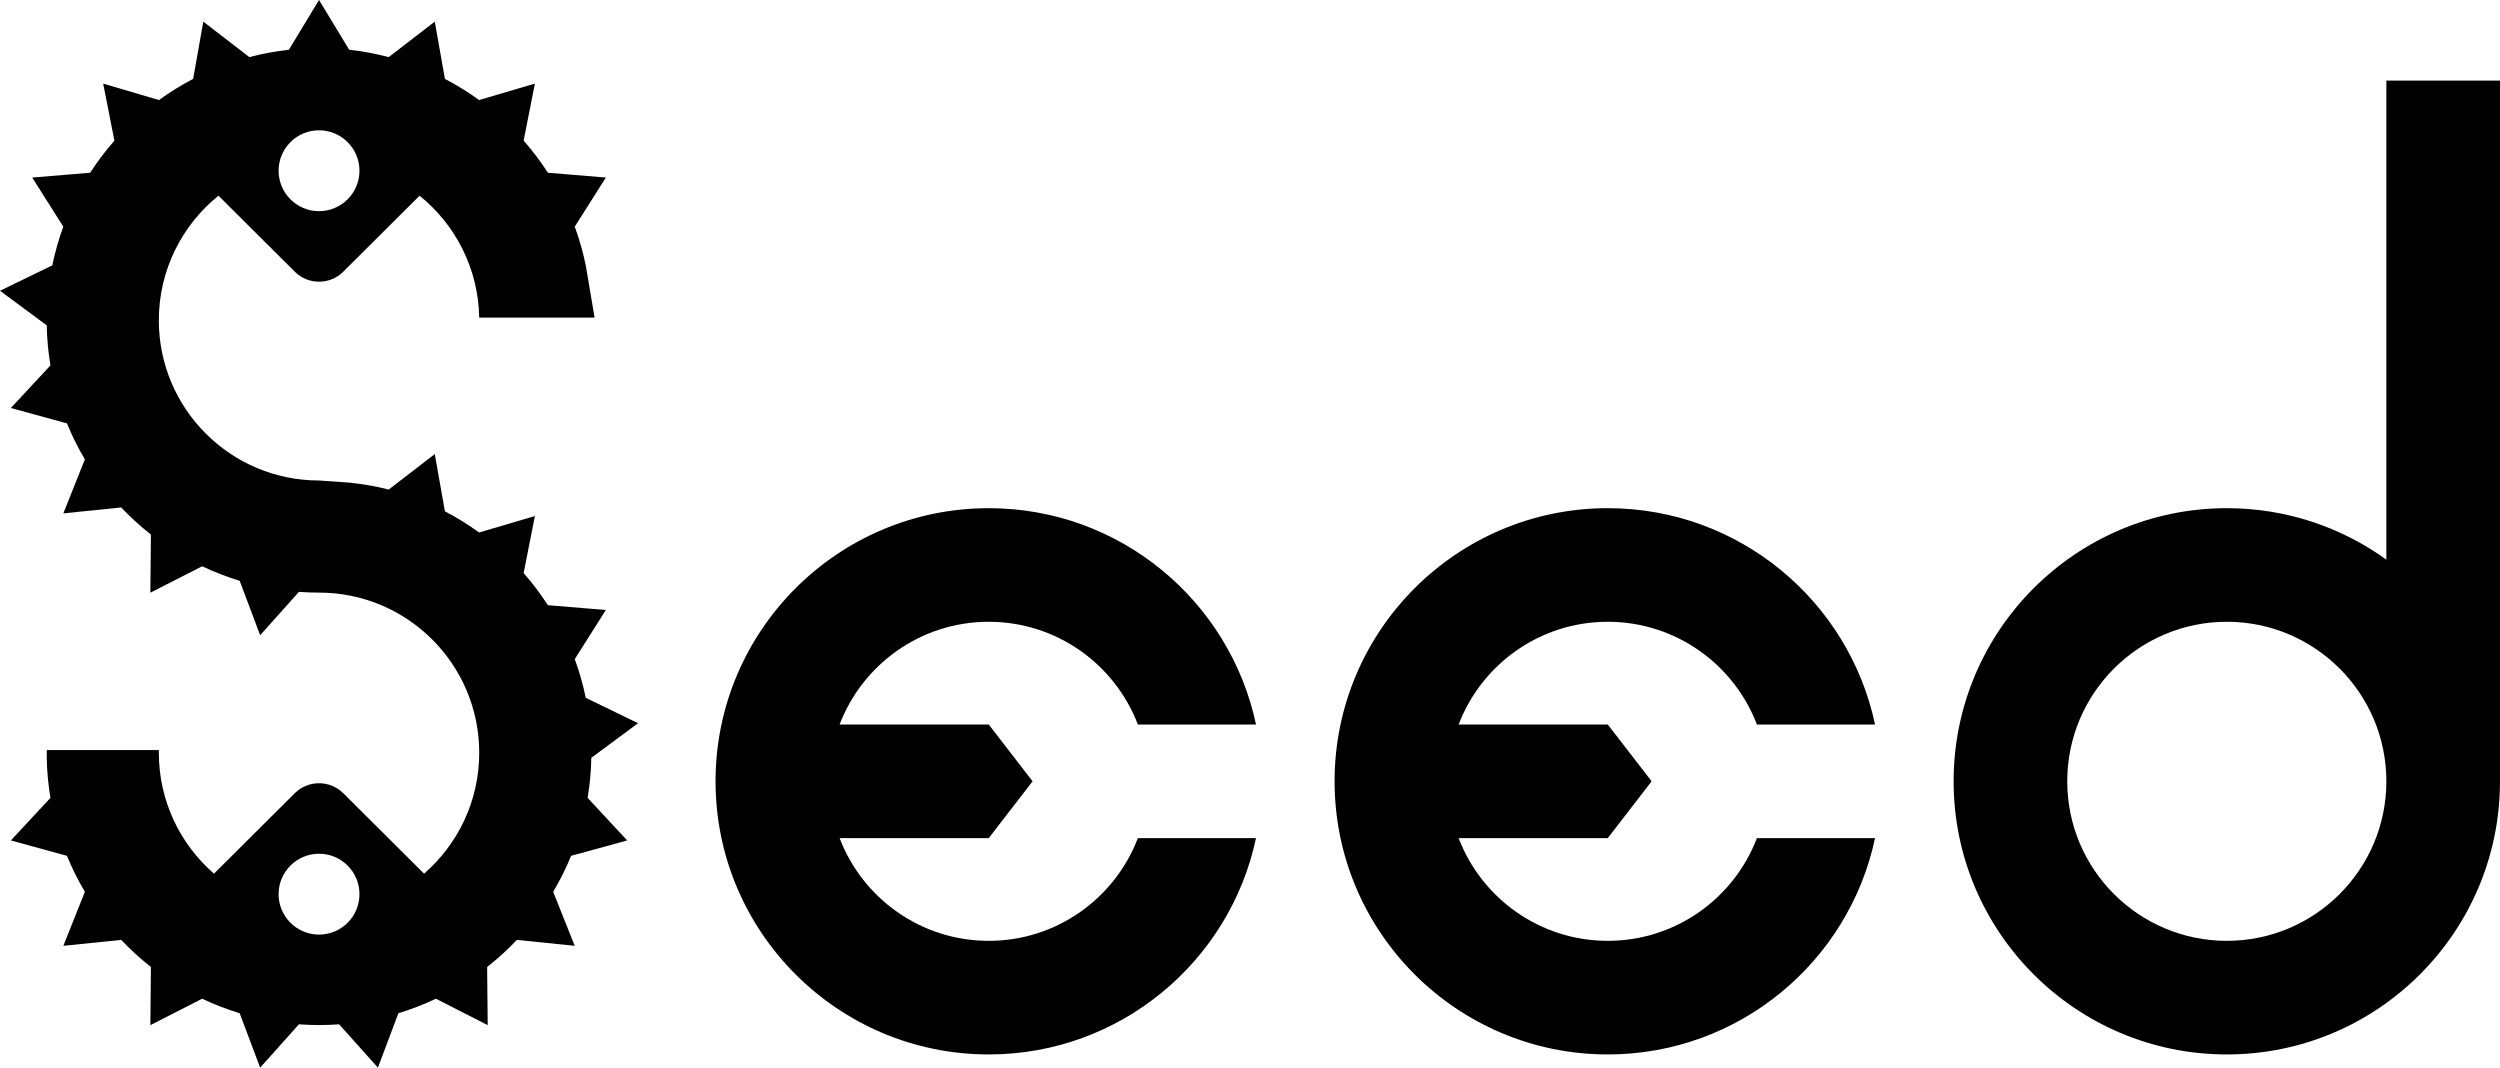
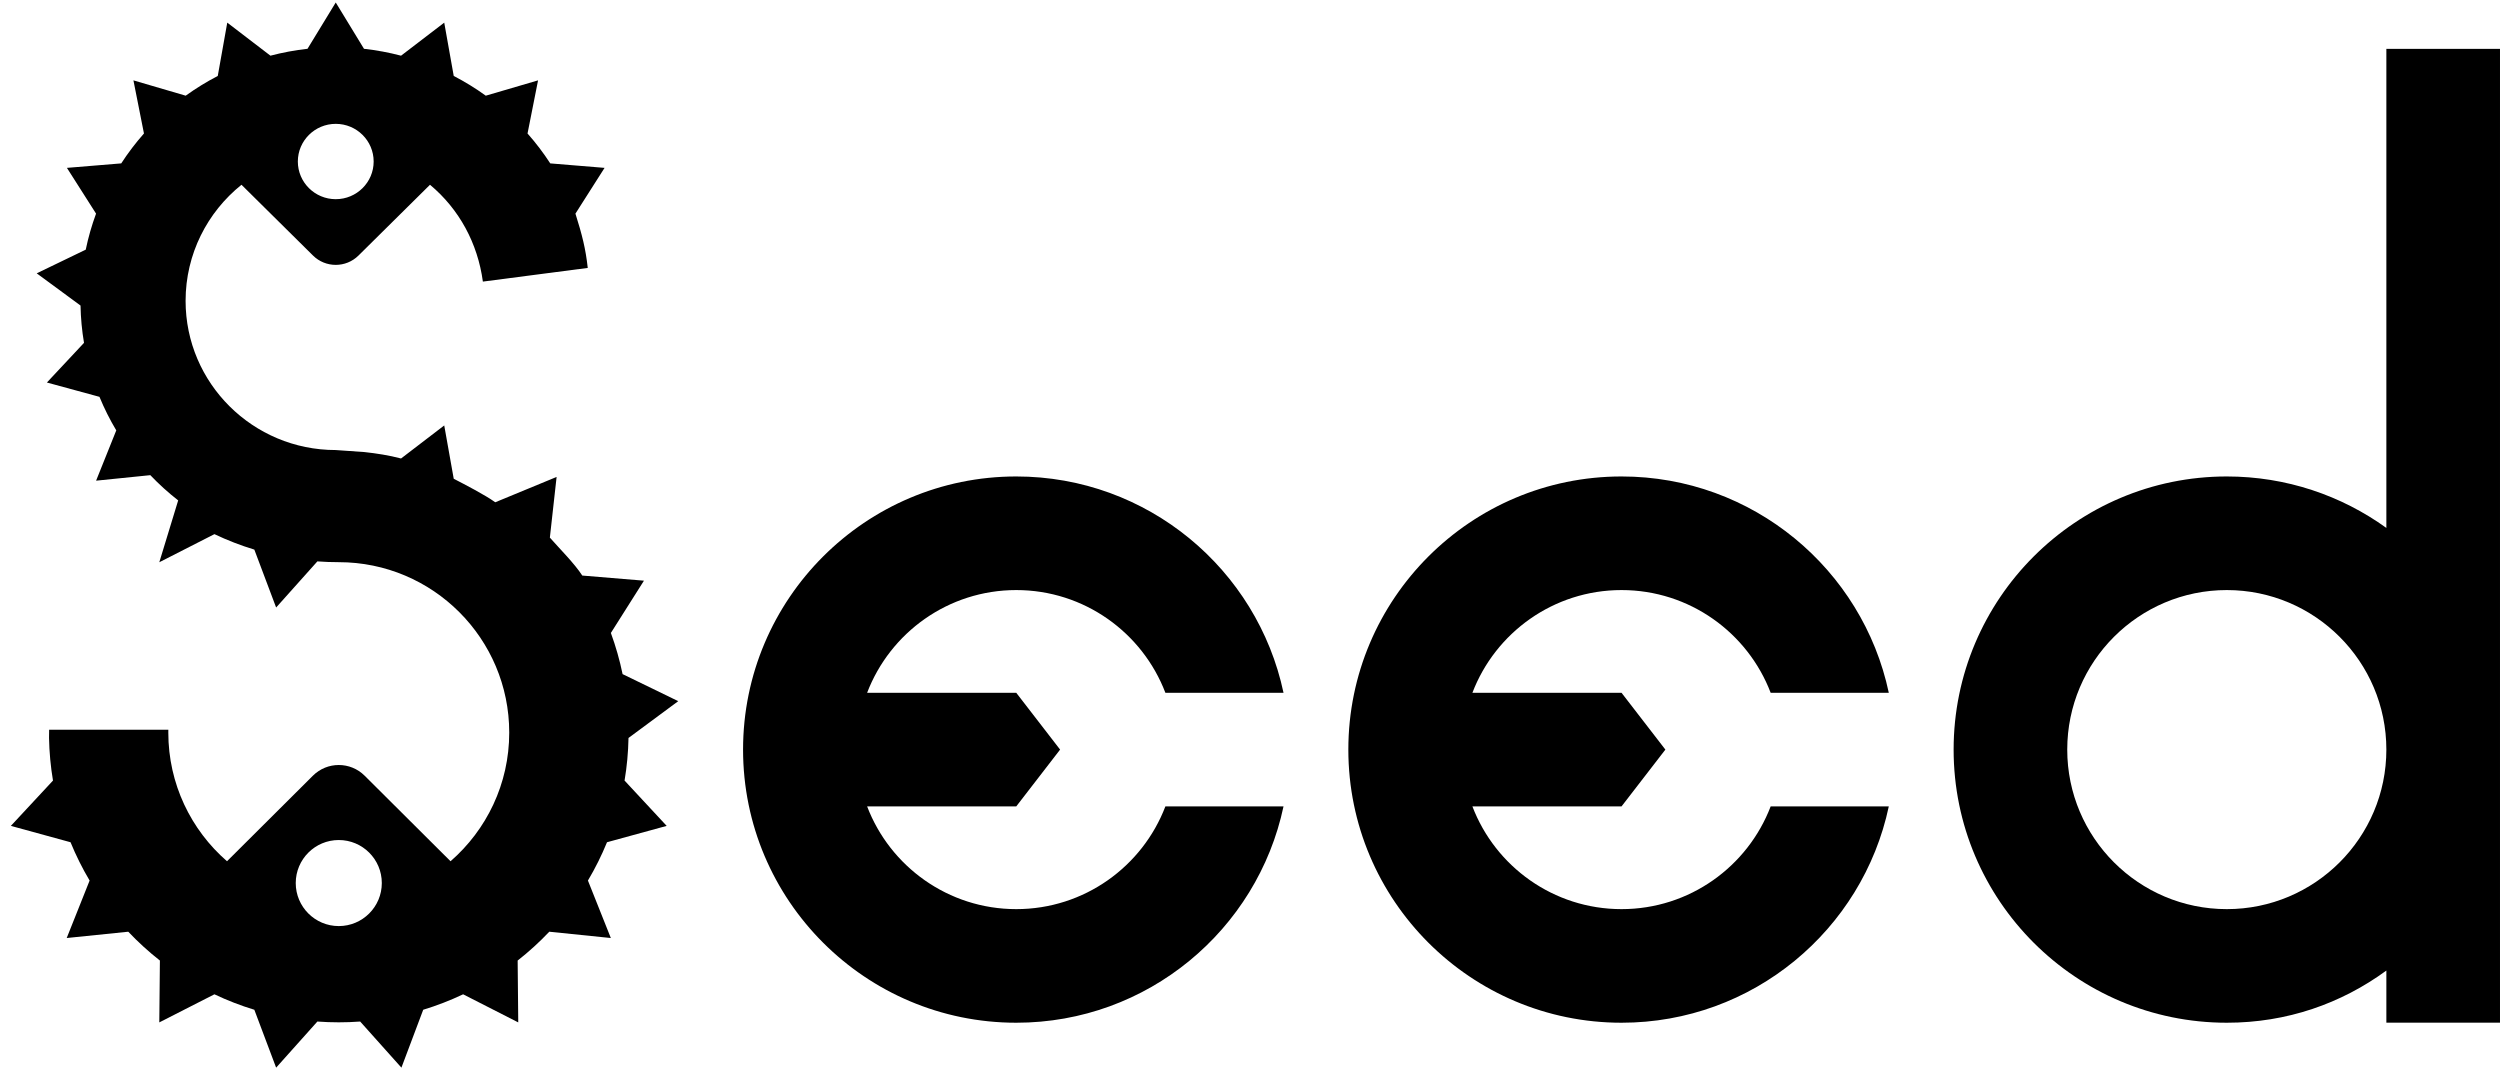
- <svg xmlns="http://www.w3.org/2000/svg" width="100%" height="100%" viewBox="0 0 946 404" version="1.1" xml:space="preserve" style="fill-rule:evenodd;clip-rule:evenodd;stroke-linejoin:round;stroke-miterlimit:1.414;">
-   <g transform="matrix(0.999934,0,0,0.999727,-93.1886,-208.737)">
-     <g transform="matrix(1,0,0,1,-113.496,-5)">
-       <path d="M1152.75,244.304L1152.75,509.522C1152.75,566.58 1106.43,612.904 1049.37,612.904C992.313,612.904 945.989,566.58 945.989,509.522C945.989,452.464 992.313,406.14 1049.37,406.14C1071.9,406.14 1092.76,413.364 1109.75,425.62L1109.75,244.304L1152.75,244.304ZM1049.37,449.139C1082.7,449.139 1109.75,476.196 1109.75,509.522C1109.75,542.848 1082.7,569.905 1049.37,569.905C1016.05,569.905 988.988,542.848 988.988,509.522C988.988,476.196 1016.05,449.139 1049.37,449.139Z" />
-     </g>
-     <g transform="matrix(1,0,0,1,164.999,-5)">
-       <path d="M637.757,531.022C627.852,577.776 586.305,612.904 536.618,612.904C479.559,612.904 433.235,566.58 433.235,509.522C433.235,452.464 479.559,406.14 536.618,406.14C586.305,406.14 627.852,441.268 637.757,488.022L593.054,488.022C584.383,465.298 562.372,449.139 536.618,449.139C510.863,449.139 488.853,465.298 480.181,488.022L536.618,488.022L553.209,509.522L536.618,531.022L480.181,531.022C488.853,553.746 510.863,569.905 536.618,569.905C562.372,569.905 584.383,553.746 593.054,531.022L637.757,531.022Z" />
-     </g>
-     <g transform="matrix(1,0,0,1,-69.259,-5)">
-       <path d="M637.757,531.022C627.852,577.776 586.305,612.904 536.618,612.904C479.559,612.904 433.235,566.58 433.235,509.522C433.235,452.464 479.559,406.14 536.618,406.14C586.305,406.14 627.852,441.268 637.757,488.022L593.054,488.022C584.383,465.298 562.372,449.139 536.618,449.139C510.863,449.139 488.853,465.298 480.181,488.022L536.618,488.022L553.209,509.522L536.618,531.022L480.181,531.022C488.853,553.746 510.863,569.905 536.618,569.905C562.372,569.905 584.383,553.746 593.054,531.022L637.757,531.022Z" />
-     </g>
-     <path d="M318.203,329.008L274.538,329.008C274.226,310.375 265.491,293.777 251.978,282.861L223.098,311.629C218.025,316.682 209.822,316.682 204.749,311.629L175.869,282.861C162.108,293.978 153.301,310.989 153.301,330.04C153.301,363.499 180.465,390.663 213.924,390.663L213.924,390.665L225.479,391.478C230.529,392.04 235.379,392.793 240.291,394.093L257.723,380.664L261.558,402.332C266.064,404.681 270.39,407.359 274.5,410.346L295.607,404.121L291.355,425.711C294.709,429.529 297.775,433.589 300.529,437.859L322.459,439.678L310.695,458.275C312.443,463.046 313.835,467.94 314.861,472.917L334.653,482.535L316.965,495.627C316.872,500.707 316.402,505.773 315.561,510.784L330.541,526.903L309.319,532.721C307.397,537.425 305.129,541.979 302.534,546.348L310.68,566.79L288.789,564.549C285.298,568.24 281.538,571.667 277.54,574.804L277.752,596.808L258.149,586.811C253.559,588.991 248.815,590.829 243.954,592.31L236.203,612.904L221.535,596.5C216.468,596.876 211.38,596.876 206.313,596.5L191.645,612.904L183.893,592.31C179.033,590.829 174.288,588.991 169.699,586.811L150.096,596.808L150.308,574.804C146.31,571.667 142.55,568.24 139.058,564.549L117.167,566.79L125.313,546.348C122.719,541.979 120.451,537.425 118.528,532.721L97.306,526.903L112.287,510.784C111.445,505.773 110.976,500.707 110.882,495.627L110.918,492.69L153.31,492.69C153.304,493.034 153.301,493.378 153.301,493.723C153.301,511.98 161.389,528.364 174.175,539.482L204.728,509.048C209.813,503.983 218.035,503.983 223.119,509.048L253.672,539.482C266.458,528.364 274.547,511.98 274.547,493.723C274.547,460.264 247.383,433.1 213.924,433.099C211.384,433.099 208.846,433.006 206.313,432.818L191.645,449.222L183.893,428.627C179.033,427.147 174.288,425.309 169.699,423.128L150.096,433.126L150.308,411.122C146.31,407.985 142.55,404.557 139.058,400.866L117.167,403.107L125.313,382.665C122.719,378.297 120.451,373.742 118.528,369.039L97.306,363.221L112.287,347.102C111.445,342.091 110.976,337.025 110.882,331.945L93.195,318.853L112.987,309.234C114.012,304.258 115.405,299.364 117.152,294.593L105.389,275.996L127.319,274.177C130.073,269.907 133.139,265.846 136.492,262.029L132.241,240.438L153.347,246.664C157.458,243.677 161.784,240.998 166.289,238.65L170.125,216.981L187.557,230.411C192.469,229.111 197.47,228.176 202.52,227.614L213.924,208.794L225.328,227.614C230.377,228.176 235.379,229.111 240.291,230.411L257.723,216.981L261.558,238.65C266.064,240.998 270.39,243.677 274.5,246.664L295.607,240.438L291.355,262.029C294.709,265.846 297.775,269.907 300.529,274.177L322.459,275.996L310.695,294.593C312.443,299.364 313.835,304.258 314.861,309.234L318.203,329.008ZM213.924,562.544C205.477,562.544 198.619,555.686 198.619,547.239C198.619,538.792 205.477,531.934 213.924,531.934C222.371,531.934 229.229,538.792 229.229,547.239C229.229,555.686 222.371,562.544 213.924,562.544ZM213.924,258.112C222.371,258.112 229.229,264.97 229.229,273.417C229.229,281.864 222.371,288.722 213.924,288.722C205.477,288.722 198.619,281.864 198.619,273.417C198.619,264.97 205.477,258.112 213.924,258.112Z" />
+ <svg xmlns="http://www.w3.org/2000/svg" width="100%" height="100%" viewBox="0 0 946 404" version="1.1" xml:space="preserve" style="fill-rule:evenodd;clip-rule:evenodd;stroke-linejoin:round;stroke-miterlimit:1.414;" id="svg3791">
+   <defs id="defs3795" />
+   <path style="stroke-width:1" id="d" d="M 945.997,18.502 V 386.989 h -42.997 v -19.728 c -17.087,12.489 -37.607,19.74 -60.376,19.74 -57.053,0 -103.374,-46.311 -103.374,-103.354 0,-57.042 46.321,-103.354 103.374,-103.354 22.529,0 43.387,7.222 60.376,19.475 V 18.502 Z M 842.623,223.281 c 33.328,0 60.376,27.05 60.376,60.367 0,33.317 -27.048,60.367 -60.376,60.367 -33.318,0 -60.378,-27.05 -60.378,-60.367 0,-33.317 27.06,-60.367 60.378,-60.367 z" />
+   <g id="e2" transform="matrix(0.999934,0,0,0.999727,77.00575,-225.7356)">
+     <path id="path4776" d="m 637.757,531.022 c -9.905,46.754 -51.452,81.882 -101.139,81.882 -57.059,0 -103.383,-46.324 -103.383,-103.382 0,-57.058 46.324,-103.382 103.383,-103.382 49.687,0 91.234,35.128 101.139,81.882 h -44.703 c -8.671,-22.724 -30.682,-38.883 -56.436,-38.883 -25.755,0 -47.765,16.159 -56.437,38.883 h 56.437 l 16.591,21.5 -16.591,21.5 h -56.437 c 8.672,22.724 30.682,38.883 56.437,38.883 25.754,0 47.765,-16.159 56.436,-38.883 z" />
+   </g>
+   <g id="e1" style="clip-rule:evenodd;fill-rule:evenodd;stroke-linejoin:round;stroke-miterlimit:1.414" transform="matrix(0.999934,0,0,0.999727,-152.0314,-225.7356)">
+     <path id="path4780" d="m 637.757,531.022 c -9.905,46.754 -51.452,81.882 -101.139,81.882 -57.059,0 -103.383,-46.324 -103.383,-103.382 0,-57.058 46.324,-103.382 103.383,-103.382 49.687,0 91.234,35.128 101.139,81.882 h -44.703 c -8.671,-22.724 -30.682,-38.883 -56.436,-38.883 -25.755,0 -47.765,16.159 -56.437,38.883 h 56.437 l 16.591,21.5 -16.591,21.5 h -56.437 c 8.672,22.724 30.682,38.883 56.437,38.883 25.754,0 47.765,-16.159 56.436,-38.883 z" />
+   </g>
+   <path style="stroke-width:1.064" d="m 222.407,101.383 -39.685,5.174 C 180.762,92.09 173.797,79.156 162.712,69.913 l -27.068,26.789 c -4.755,4.705 -12.443,4.705 -17.198,0 L 91.379,69.913 c -12.897,10.352 -21.152,26.193 -21.152,43.933 0,31.157 25.459,56.452 56.819,56.452 v 0.002 l 10.83,0.757 c 4.733,0.523 9.279,1.225 13.883,2.435 l 16.338,-12.505 3.594,20.177 c 4.223,2.187 11.861,6.114 15.713,8.896 l 23.216,-9.588 -2.551,22.964 c 3.569,4.061 9.339,9.814 12.269,14.356 l 23.333,1.935 -12.517,19.783 c 1.86,5.075 3.341,10.281 4.433,15.576 l 21.059,10.231 -18.82,13.927 c -0.099,5.404 -0.599,10.793 -1.494,16.124 l 15.939,17.147 -22.58,6.189 c -2.045,5.004 -4.458,9.848 -7.219,14.496 l 8.667,21.746 -23.292,-2.384 c -3.714,3.926 -7.715,7.572 -11.969,10.909 l 0.226,23.407 -20.857,-10.635 c -4.884,2.319 -9.931,4.274 -15.103,5.85 l -8.247,21.907 -15.607,-17.45 c -5.391,0.4 -10.805,0.4 -16.196,0 l -15.607,17.45 -8.248,-21.907 c -5.171,-1.575 -10.22,-3.531 -15.102,-5.85 L 60.279,386.877 60.505,363.47 c -4.254,-3.337 -8.254,-6.983 -11.97,-10.909 l -23.292,2.384 8.667,-21.746 C 31.15,328.552 28.737,323.707 26.691,318.703 L 4.111,312.514 20.051,295.367 c -0.896,-5.331 -1.395,-10.72 -1.495,-16.124 l 0.038,-3.124 H 63.699 c -0.006,0.366 -0.01,0.732 -0.01,1.099 0,19.421 8.606,36.85 22.21,48.677 l 32.508,-32.375 c 5.41,-5.388 14.159,-5.388 19.568,0 l 32.508,32.375 c 13.604,-11.827 22.211,-29.256 22.211,-48.677 0,-35.593 -28.902,-64.489 -64.502,-64.49 -2.703,0 -5.403,-0.099 -8.098,-0.299 l -15.607,17.45 -8.248,-21.908 c -5.171,-1.574 -10.22,-3.53 -15.102,-5.85 l -20.857,10.636 7.143,-23.407 c -3.747,-2.921 -7.271,-6.113 -10.544,-9.55 l -20.517,2.087 7.635,-19.036 c -2.431,-4.067 -4.557,-8.309 -6.359,-12.689 l -19.89,-5.418 14.041,-15.01 c -0.789,-4.666 -1.229,-9.384 -1.317,-14.114 L 13.893,103.429 32.443,94.471 c 0.961,-4.634 2.266,-9.191 3.904,-13.634 L 25.322,63.52 45.876,61.826 c 2.581,-3.976 5.455,-7.758 8.597,-11.312 l -3.984,-20.106 19.782,5.798 c 3.853,-2.781 7.908,-5.276 12.13,-7.463 L 85.996,8.565 102.334,21.071 c 4.604,-1.211 9.291,-2.081 14.024,-2.605 L 127.046,0.941 137.735,18.467 c 4.732,0.523 9.42,1.394 14.024,2.605 l 16.338,-12.506 3.594,20.178 c 4.223,2.186 8.278,4.681 12.13,7.463 l 19.782,-5.798 -3.985,20.106 c 3.144,3.554 6.017,7.336 8.598,11.312 l 20.554,1.694 -11.026,17.318 c 2.545,8.079 3.853,13.223 4.662,20.545 z m -94.215,249.045 c -8.988,0 -16.284,-7.295 -16.284,-16.281 0,-8.986 7.297,-16.281 16.284,-16.281 8.988,0 16.284,7.295 16.284,16.281 0,8.986 -7.297,16.281 -16.284,16.281 z m -1.145,-303.562 c 7.917,0 14.345,6.386 14.345,14.252 0,7.866 -6.428,14.252 -14.345,14.252 -7.917,0 -14.345,-6.386 -14.345,-14.252 0,-7.866 6.428,-14.252 14.345,-14.252 z" id="S" />
+   <g style="display:none" id="layer1">
+     <path id="path819" d="M 119.518,131.246 903,30.502" style="clip-rule:evenodd;fill:none;fill-rule:evenodd;stroke:#ff0000;stroke-width:0.2;stroke-linecap:butt;stroke-linejoin:miter;stroke-miterlimit:3.138;stroke-dasharray:none;stroke-opacity:1" />
+     <path d="M 160.66,164.477 A 52.887,52.887 0 0 1 95.216,178.219 52.887,52.887 0 0 1 68.624,116.863 52.887,52.887 0 0 1 123.397,78.501 52.887,52.887 0 0 1 171.968,124.465 l -52.451,6.781 z" id="path821" style="clip-rule:evenodd;fill:none;fill-opacity:0.497;fill-rule:evenodd;stroke:#008000;stroke-width:0.2;stroke-linecap:round;stroke-linejoin:round;stroke-miterlimit:3.138;stroke-dasharray:none;stroke-dashoffset:0;stroke-opacity:1" />
+     <path d="M 189.828,187.987 A 90.303,90.303 0 0 1 78.085,211.451 90.303,90.303 0 0 1 32.679,106.687 90.303,90.303 0 0 1 126.203,41.186 90.303,90.303 0 0 1 209.136,119.667 l -89.557,11.579 z" id="path821-3" style="clip-rule:evenodd;fill:none;fill-opacity:0.497;fill-rule:evenodd;stroke:#008000;stroke-width:0.2;stroke-linecap:round;stroke-linejoin:round;stroke-miterlimit:3.138;stroke-dasharray:none;stroke-dashoffset:0;stroke-opacity:1" />
  </g>
</svg>
